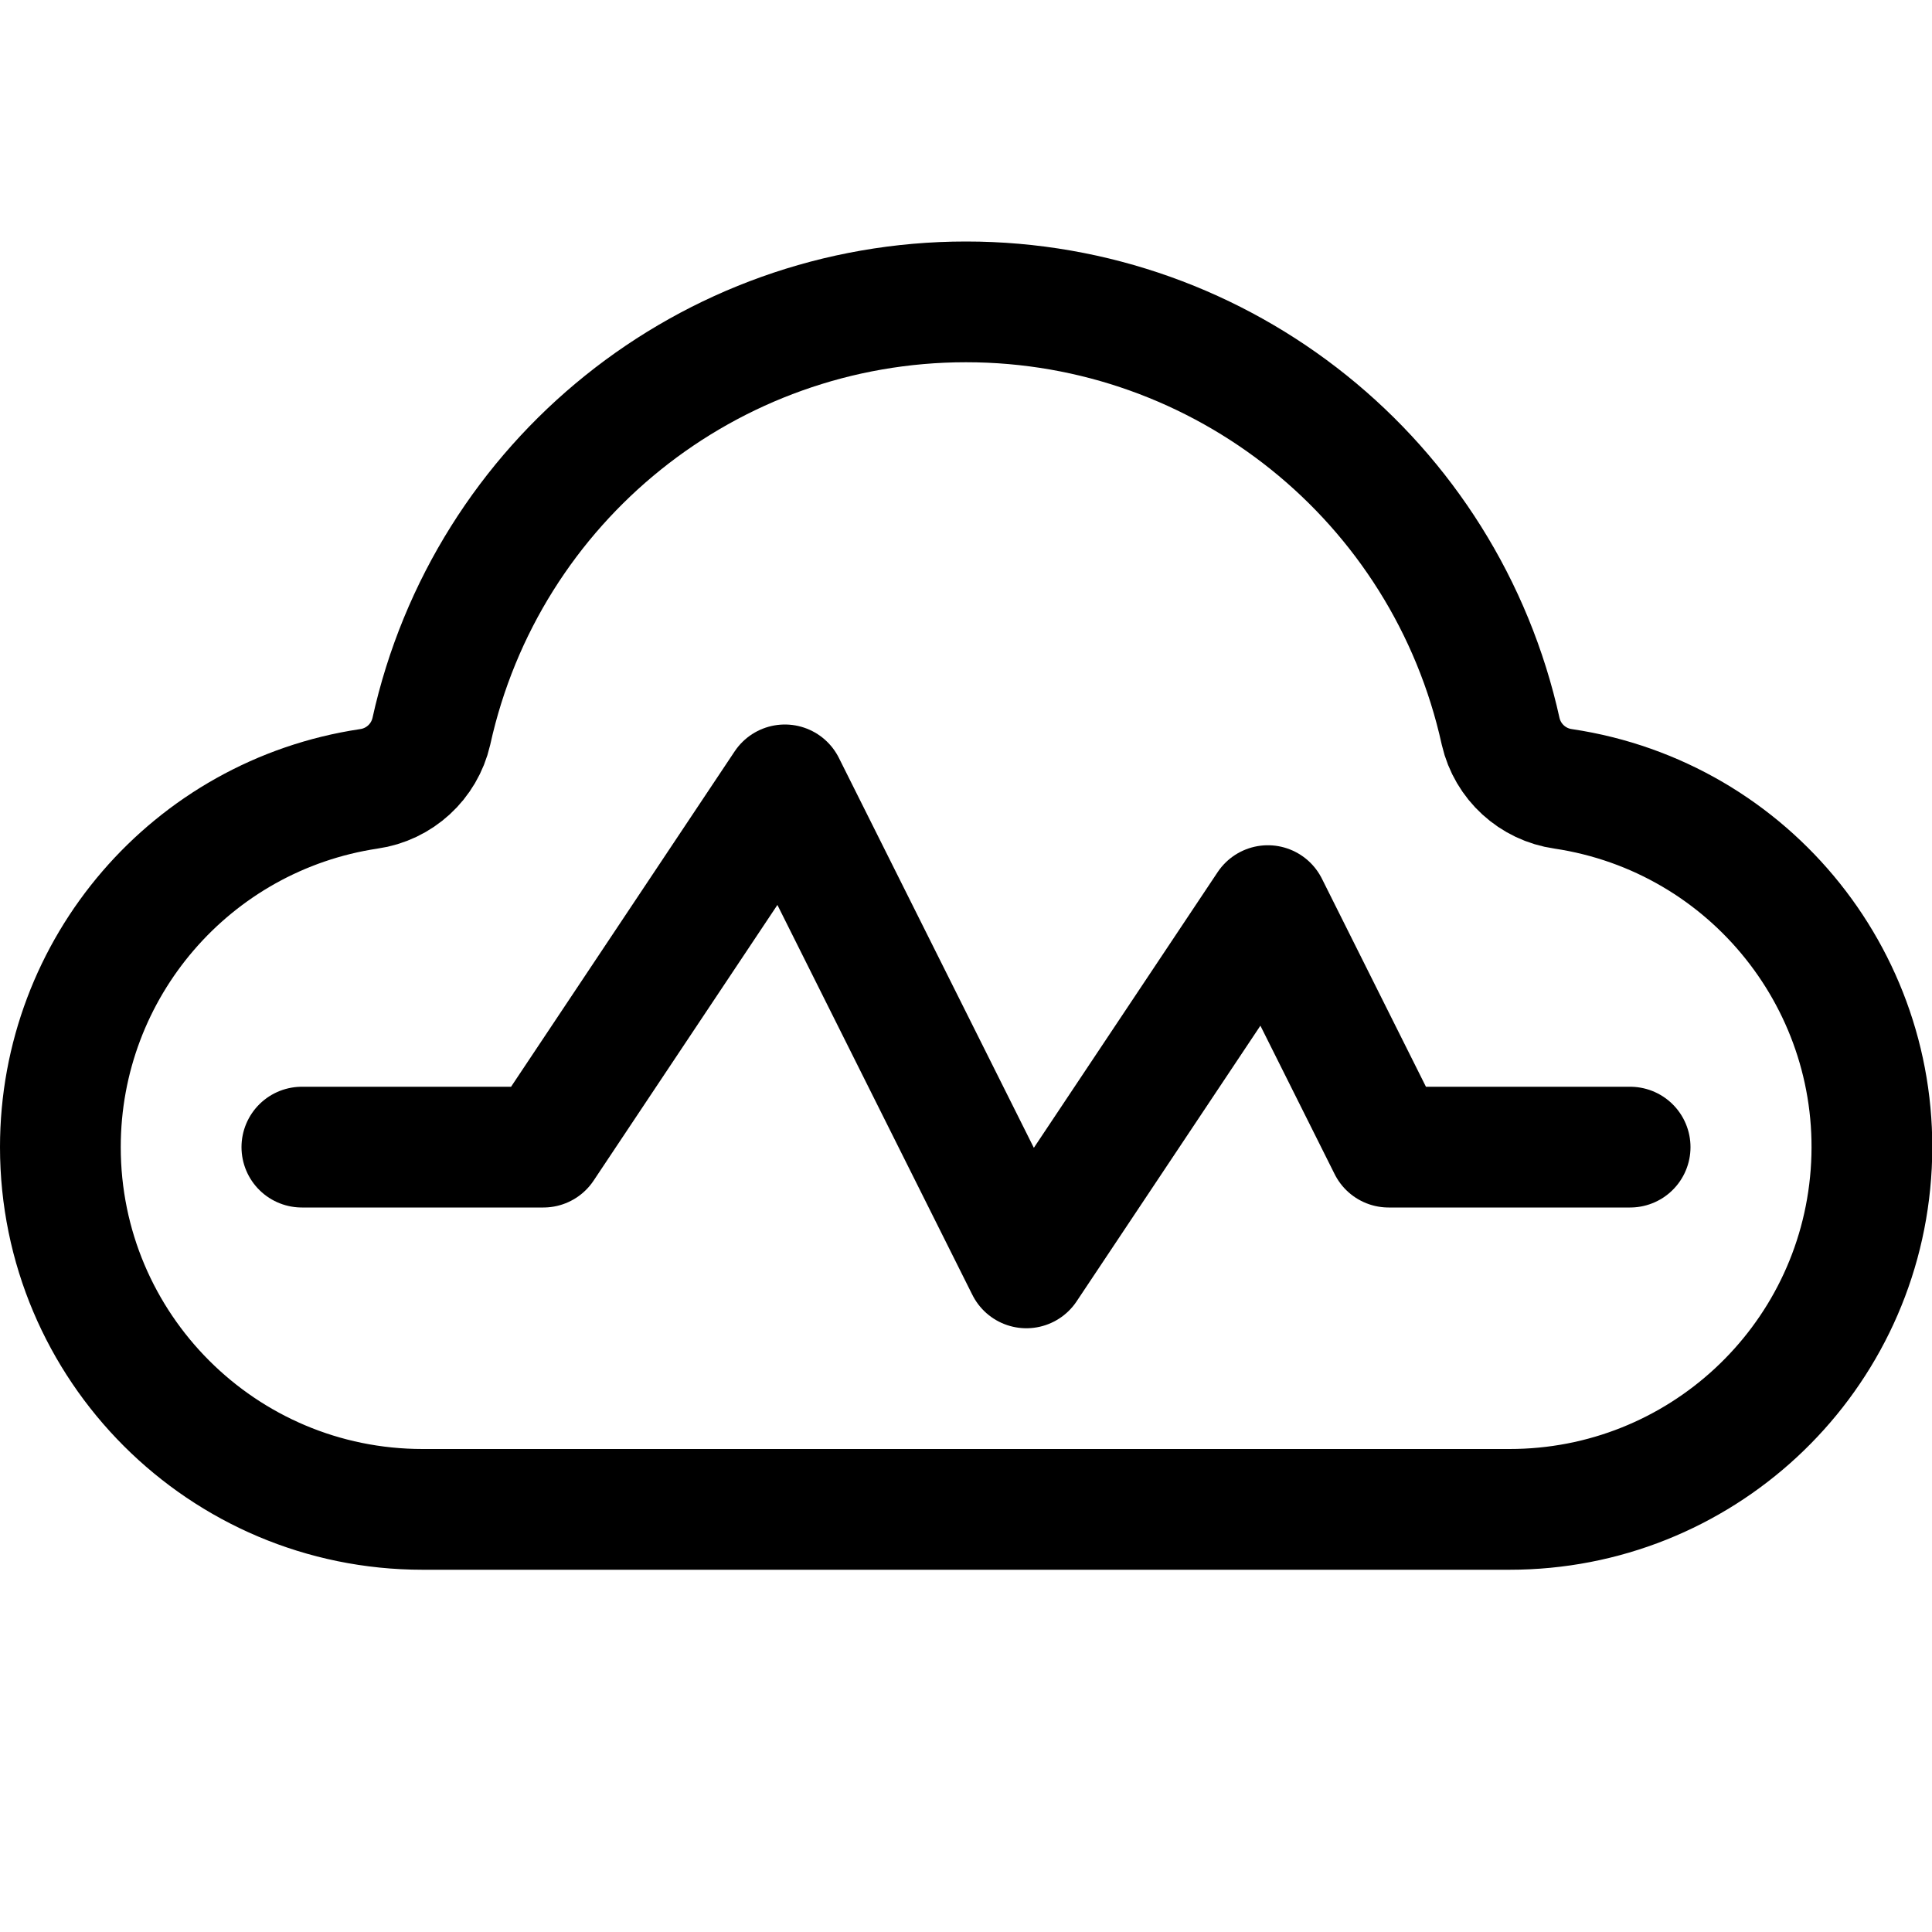
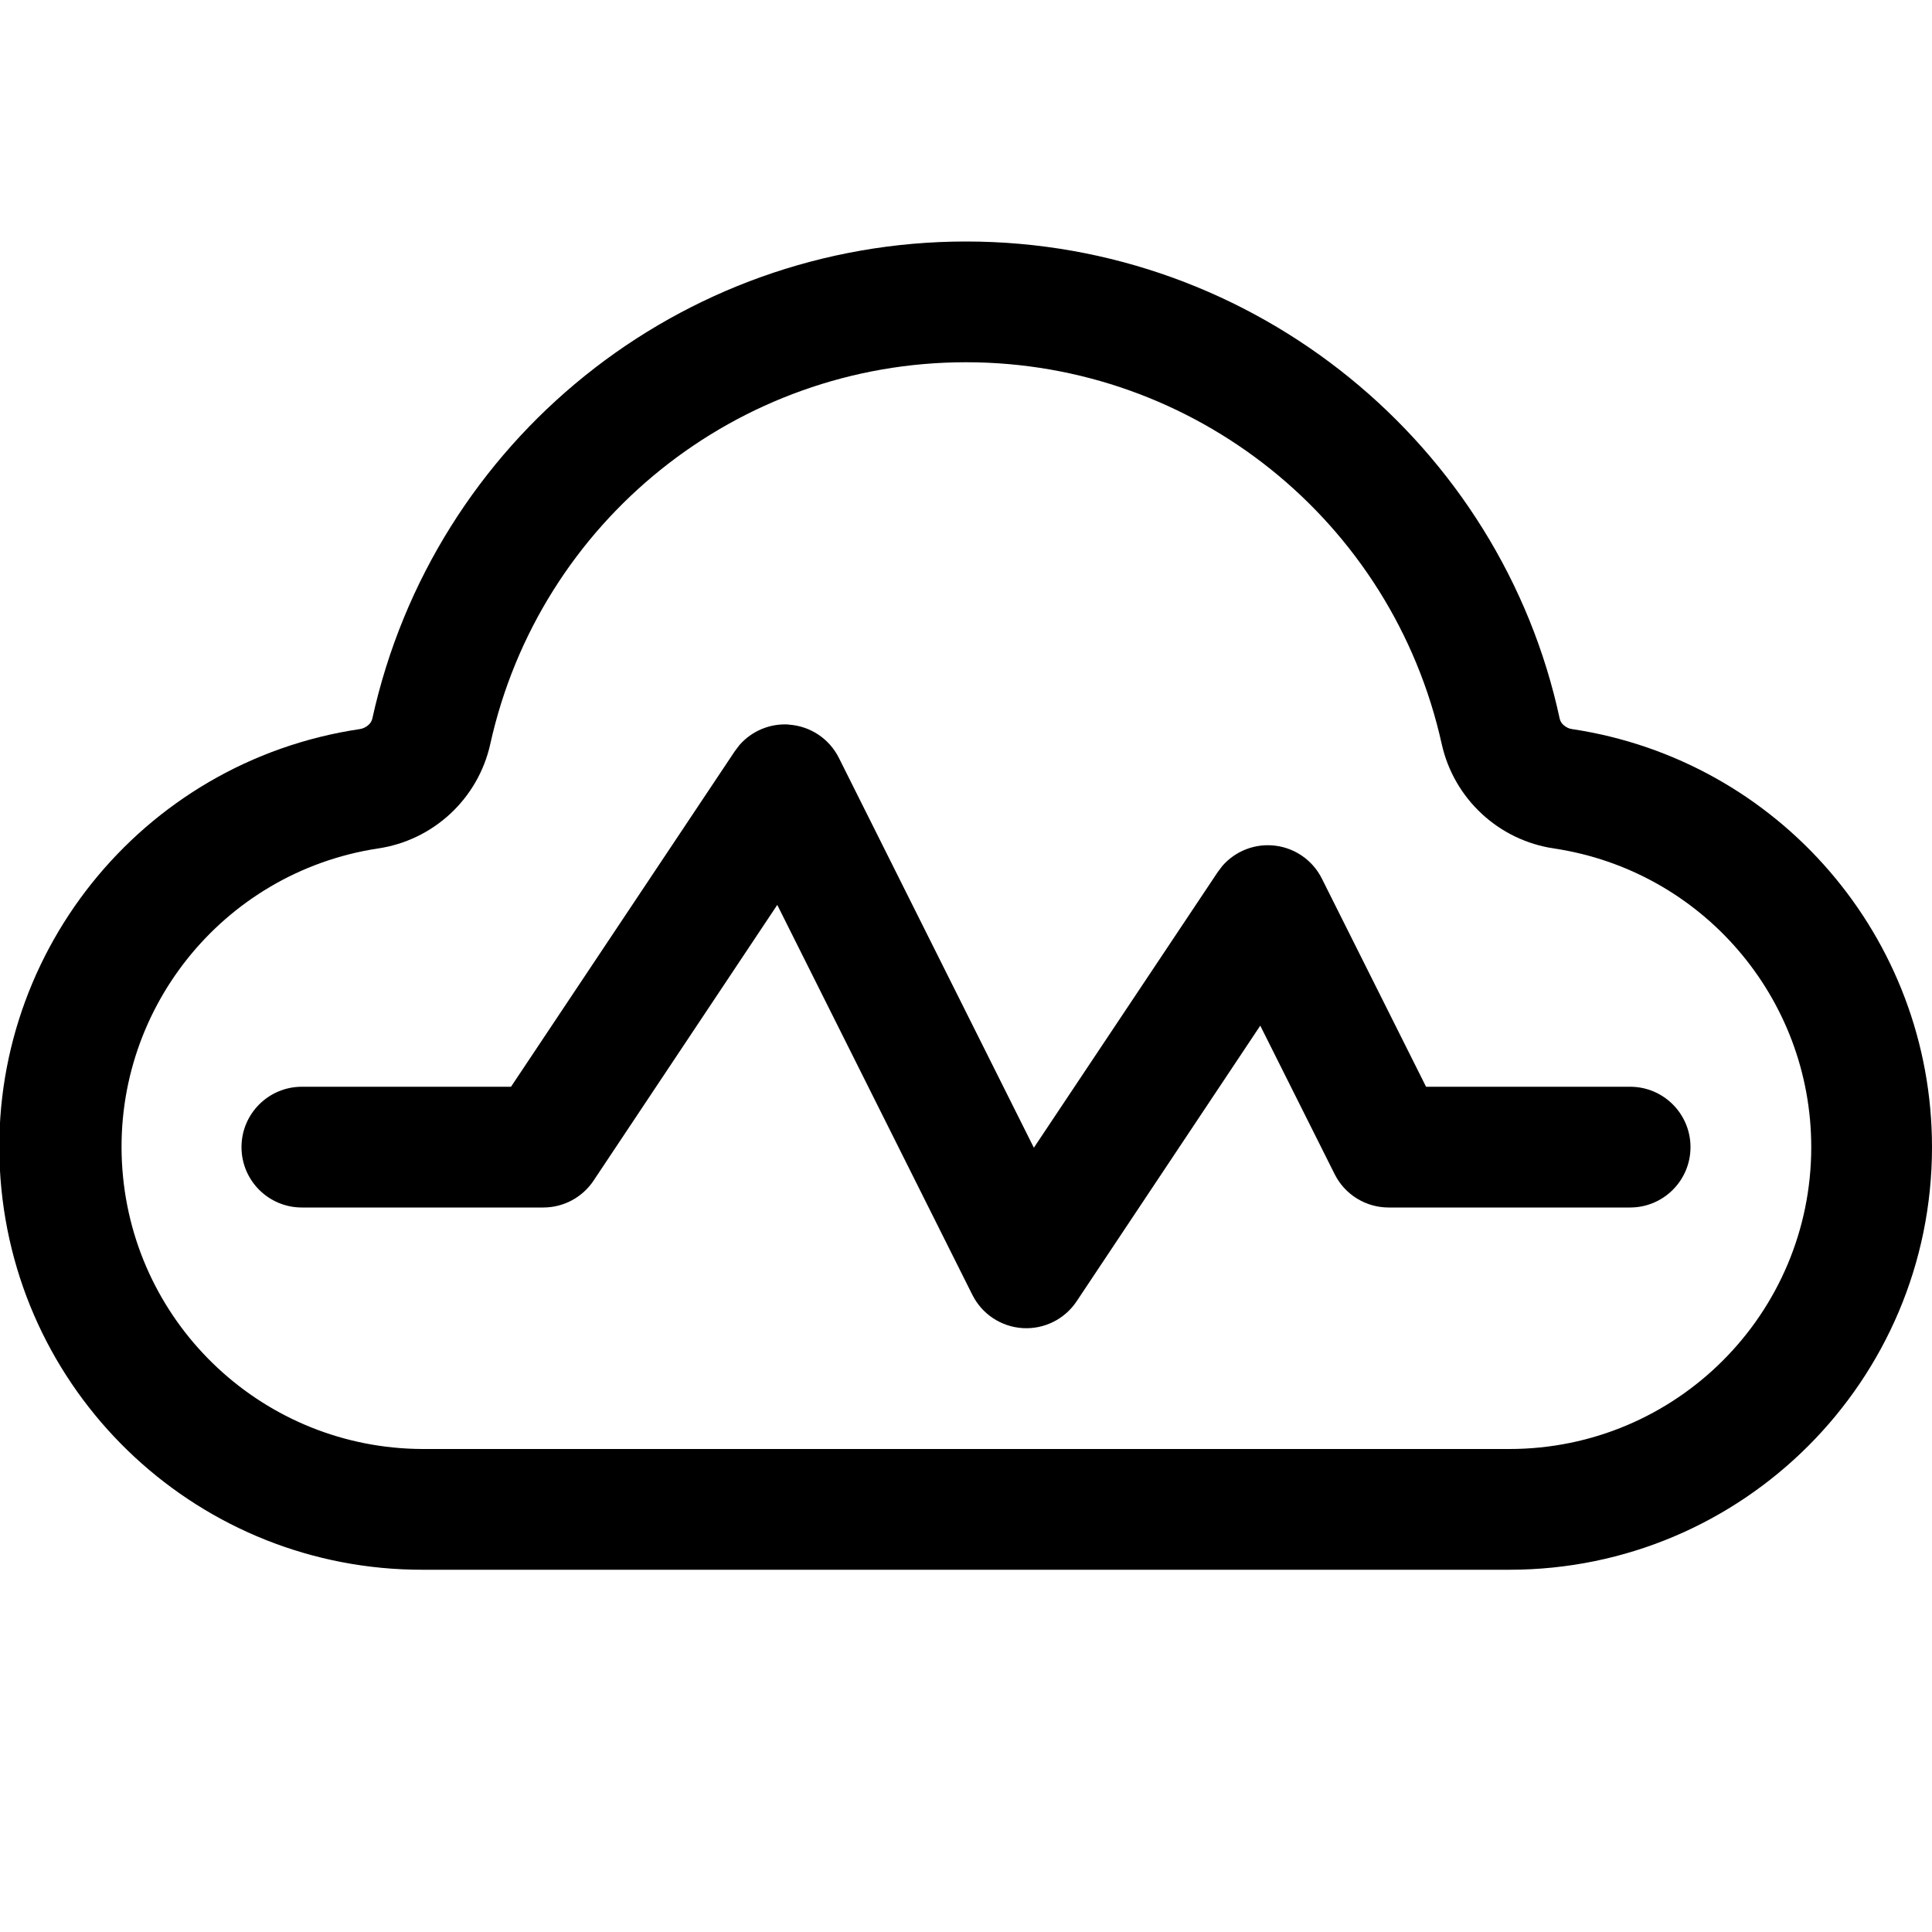
<svg xmlns="http://www.w3.org/2000/svg" fill="none" viewBox="0 0 16 16">
-   <path stroke="currentColor" d="M.5 9.5a3 3 0 0 0 3 3h9a3 3 0 0 0 .446-5.967.621.621 0 0 1-.518-.475A4.534 4.534 0 0 0 8 2.5a4.534 4.534 0 0 0-4.428 3.558.621.621 0 0 1-.518.475A3 3 0 0 0 .5 9.5Z" />
-   <path stroke="currentColor" stroke-linecap="round" stroke-linejoin="round" d="M2.5 9.5h2l2-3 2 4 2-3 1 2h2" />
+   <path fill="currentColor" d="M15 9.5a2.501 2.501 0 0 0-2.128-2.473 1.121 1.121 0 0 1-.932-.864A4.035 4.035 0 0 0 8 3a4.034 4.034 0 0 0-3.94 3.163 1.12 1.12 0 0 1-.932.864A2.501 2.501 0 0 0 3.5 12h9A2.5 2.5 0 0 0 15 9.5Zm1 0a3.5 3.5 0 0 1-3.5 3.5h-9a3.5 3.5 0 0 1-.52-6.962.137.137 0 0 0 .07-.033.1.1 0 0 0 .033-.052A5.034 5.034 0 0 1 8 2c2.4 0 4.432 1.692 4.917 3.953a.1.1 0 0 0 .032.052c.02.017.044.03.07.033A3.501 3.501 0 0 1 16 9.5Z" />
+   <path fill="currentColor" d="M6.531 6.001a.5.5 0 0 1 .416.275l1.615 3.229 1.522-2.282.04-.053a.5.5 0 0 1 .823.106L11.81 9h1.69a.5.5 0 0 1 0 1h-2a.5.5 0 0 1-.447-.276l-.616-1.23-1.521 2.283a.5.5 0 0 1-.863-.053l-1.616-3.23-1.521 2.283A.5.5 0 0 1 4.5 10h-2a.5.5 0 1 1 0-1h1.732l1.852-2.777.04-.053A.5.5 0 0 1 6.531 6Z" />
</svg>
